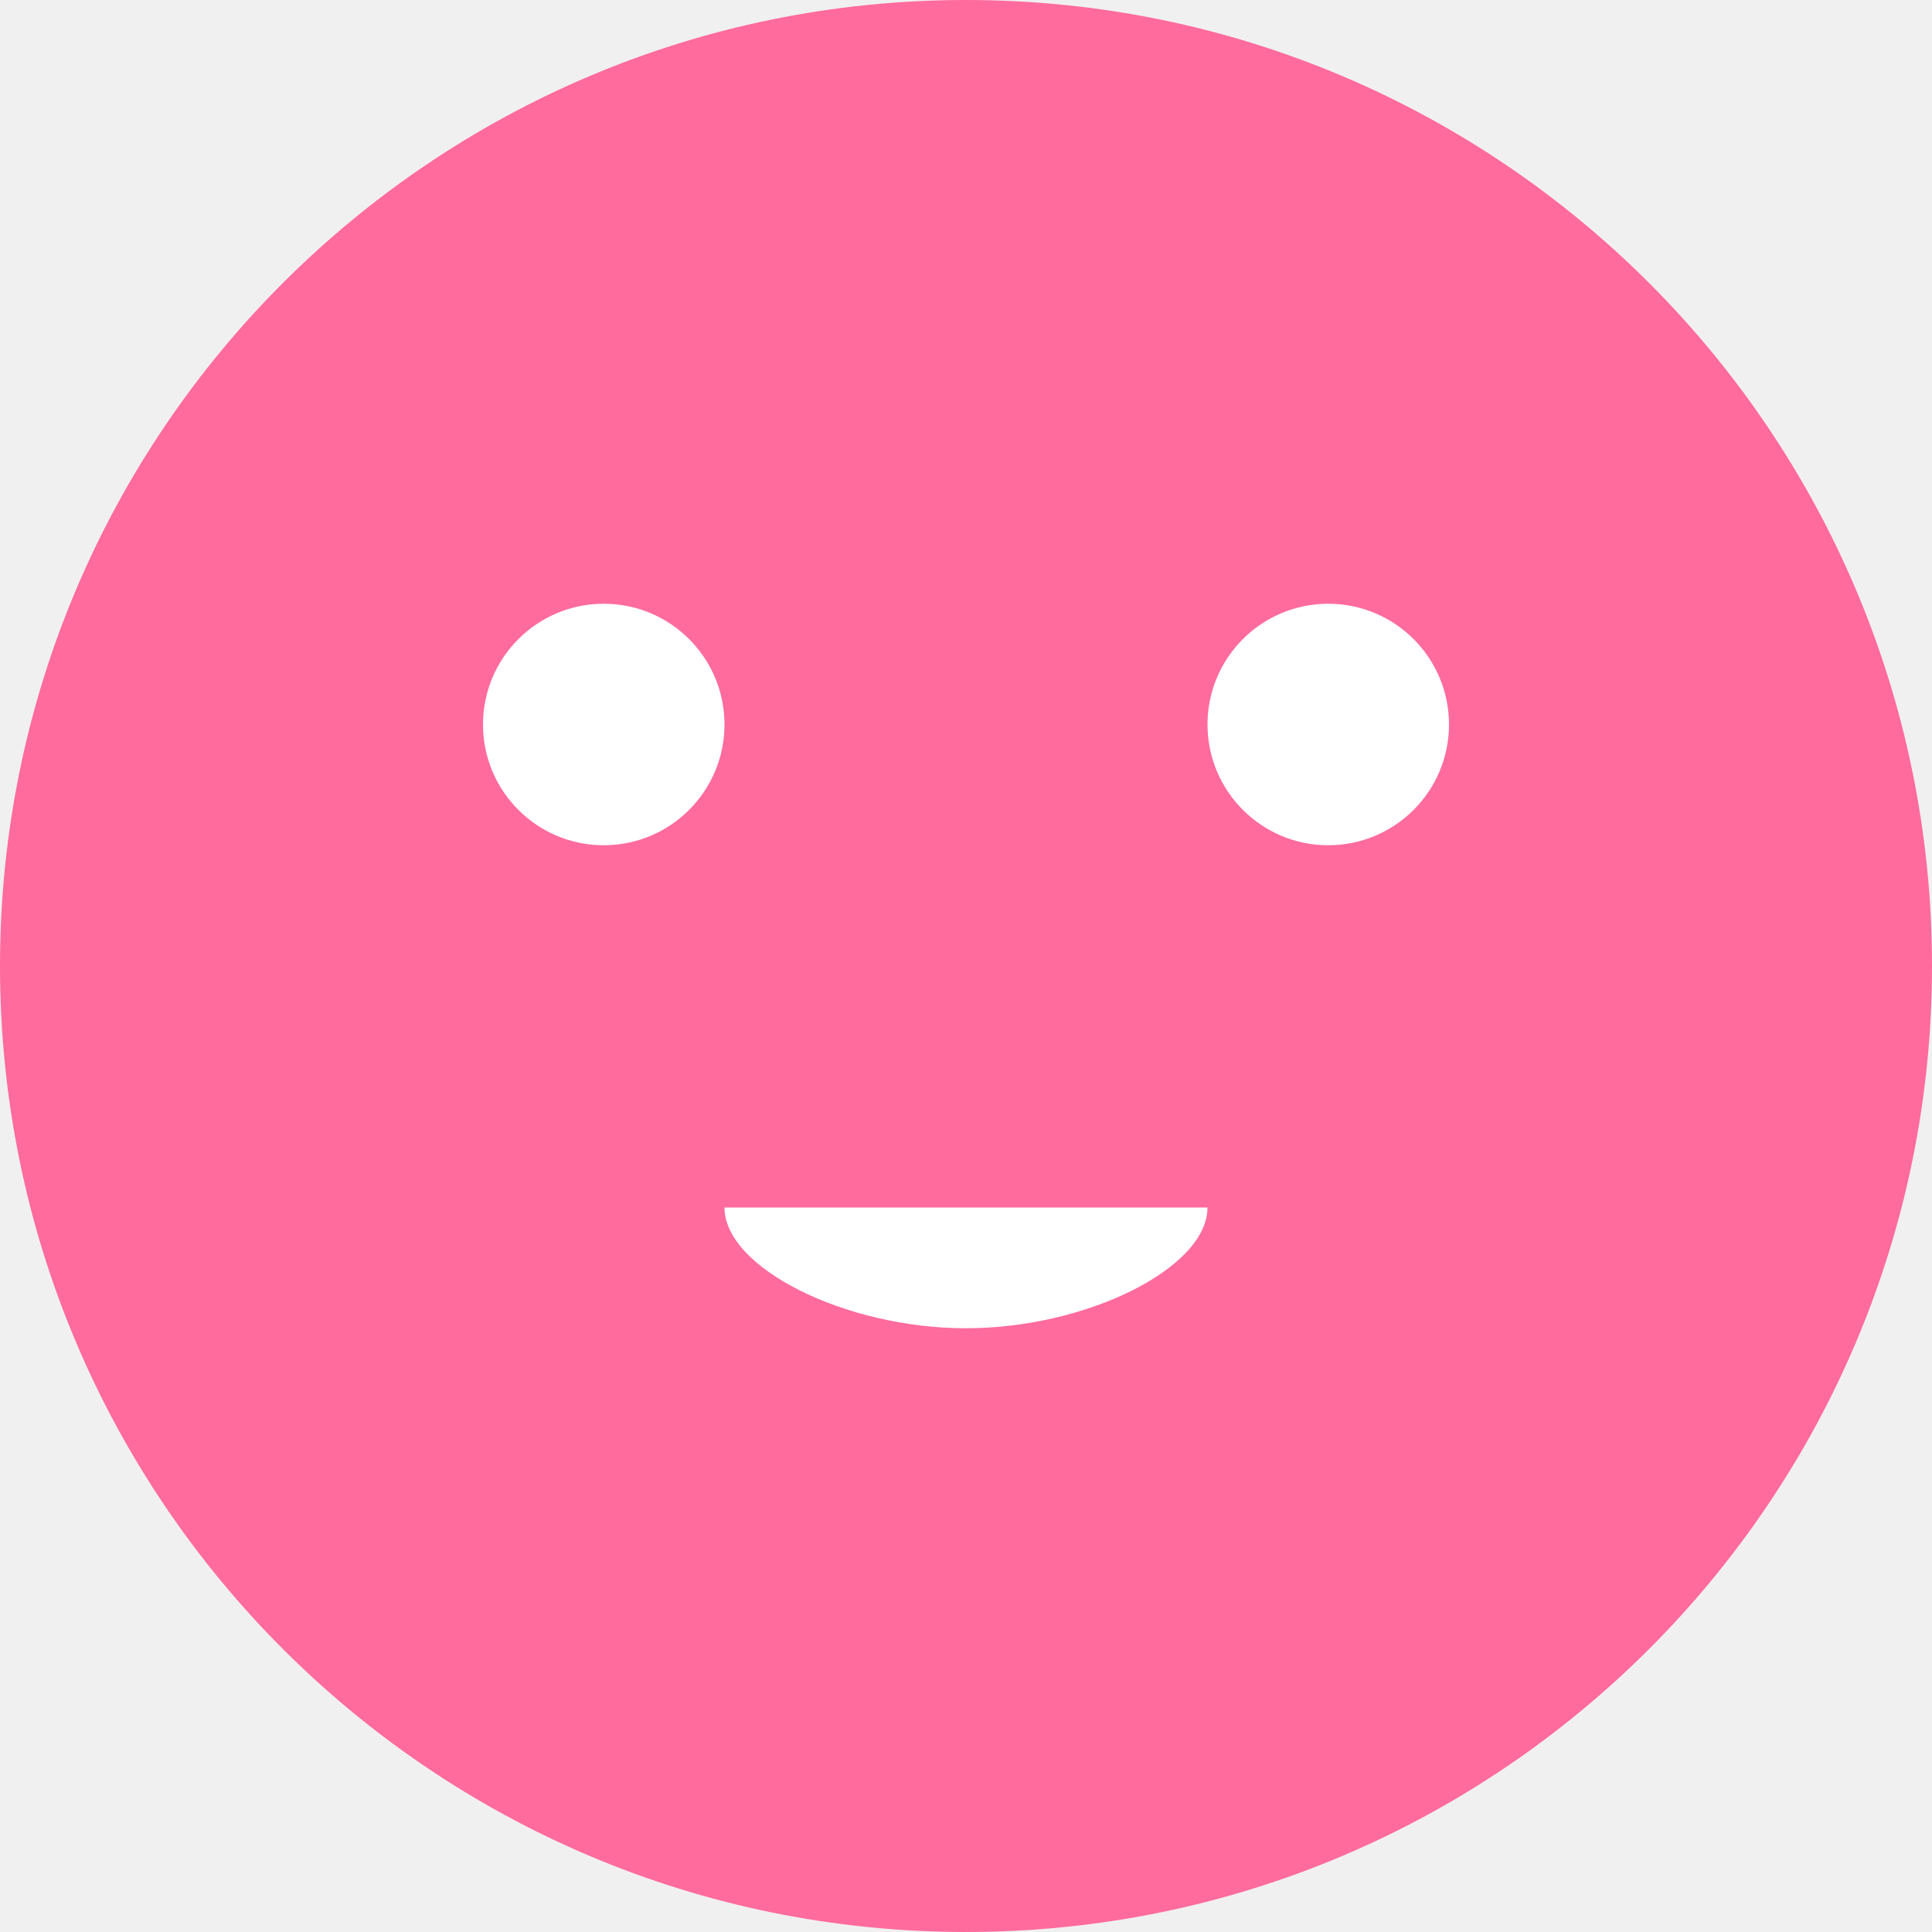
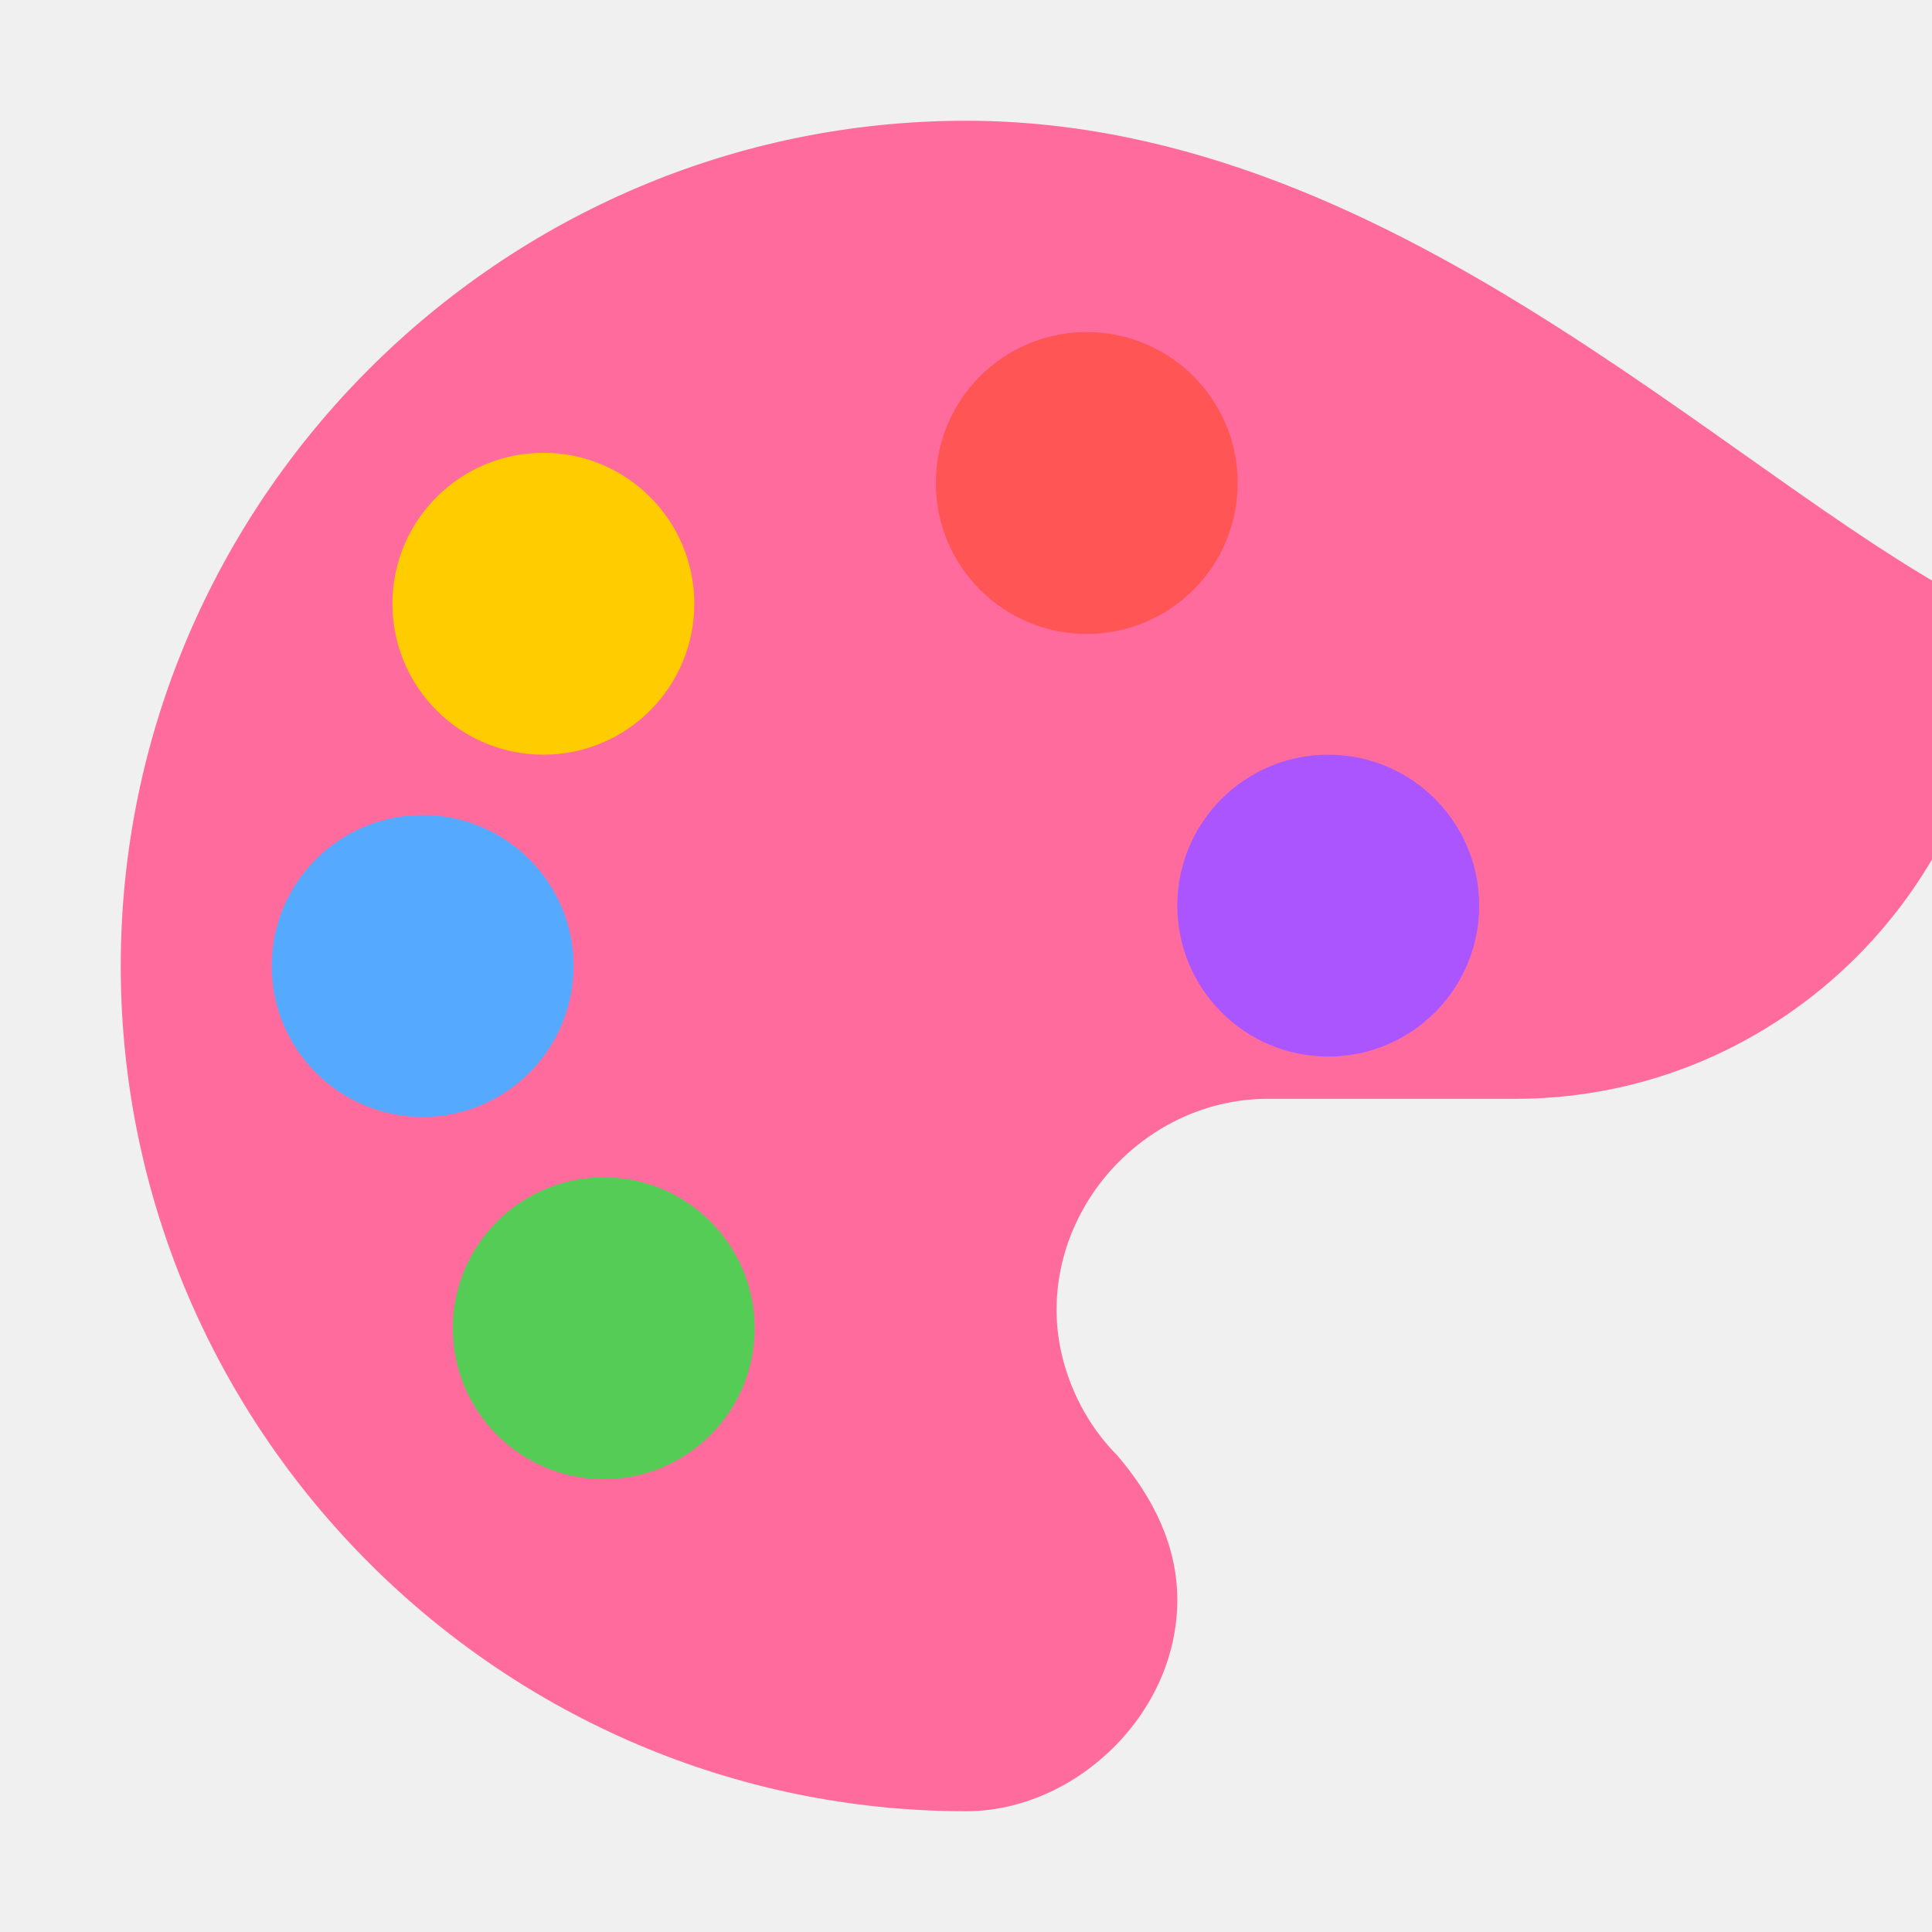
<svg xmlns="http://www.w3.org/2000/svg" width="32" height="32" viewBox="0 0 32 32">
-   <circle cx="16" cy="16" r="16" fill="#ff6b9d" />
-   <circle cx="10" cy="12" r="2" fill="#fff" />
-   <circle cx="22" cy="12" r="2" fill="#fff" />
-   <path d="M16 22c-2 0-4-1-4-2h8c0 1-2 2-4 2z" fill="#fff" />
+   <path d="M16,2C8.3,2,2,8.3,2,16s6.3,14,14,14c1.8,0,3.5-1.6,3.5-3.5c0-0.9-0.4-1.7-1-2.4c-0.6-0.6-1-1.5-1-2.4     c0-1.9,1.6-3.5,3.5-3.5h4.1c4.4,0,8-3.6,8-8C29,8.3,23.3,2,16,2z" fill="#ff6b9d" />
+   <circle cx="9" cy="10" r="2.5" fill="#ffcc00" />
+   <circle cx="7" cy="16" r="2.5" fill="#55aaff" />
+   <circle cx="10" cy="22" r="2.5" fill="#55cc55" />
+   <circle cx="18" cy="8" r="2.5" fill="#ff5555" />
+   <circle cx="22" cy="15" r="2.5" fill="#aa55ff" />
</svg>
